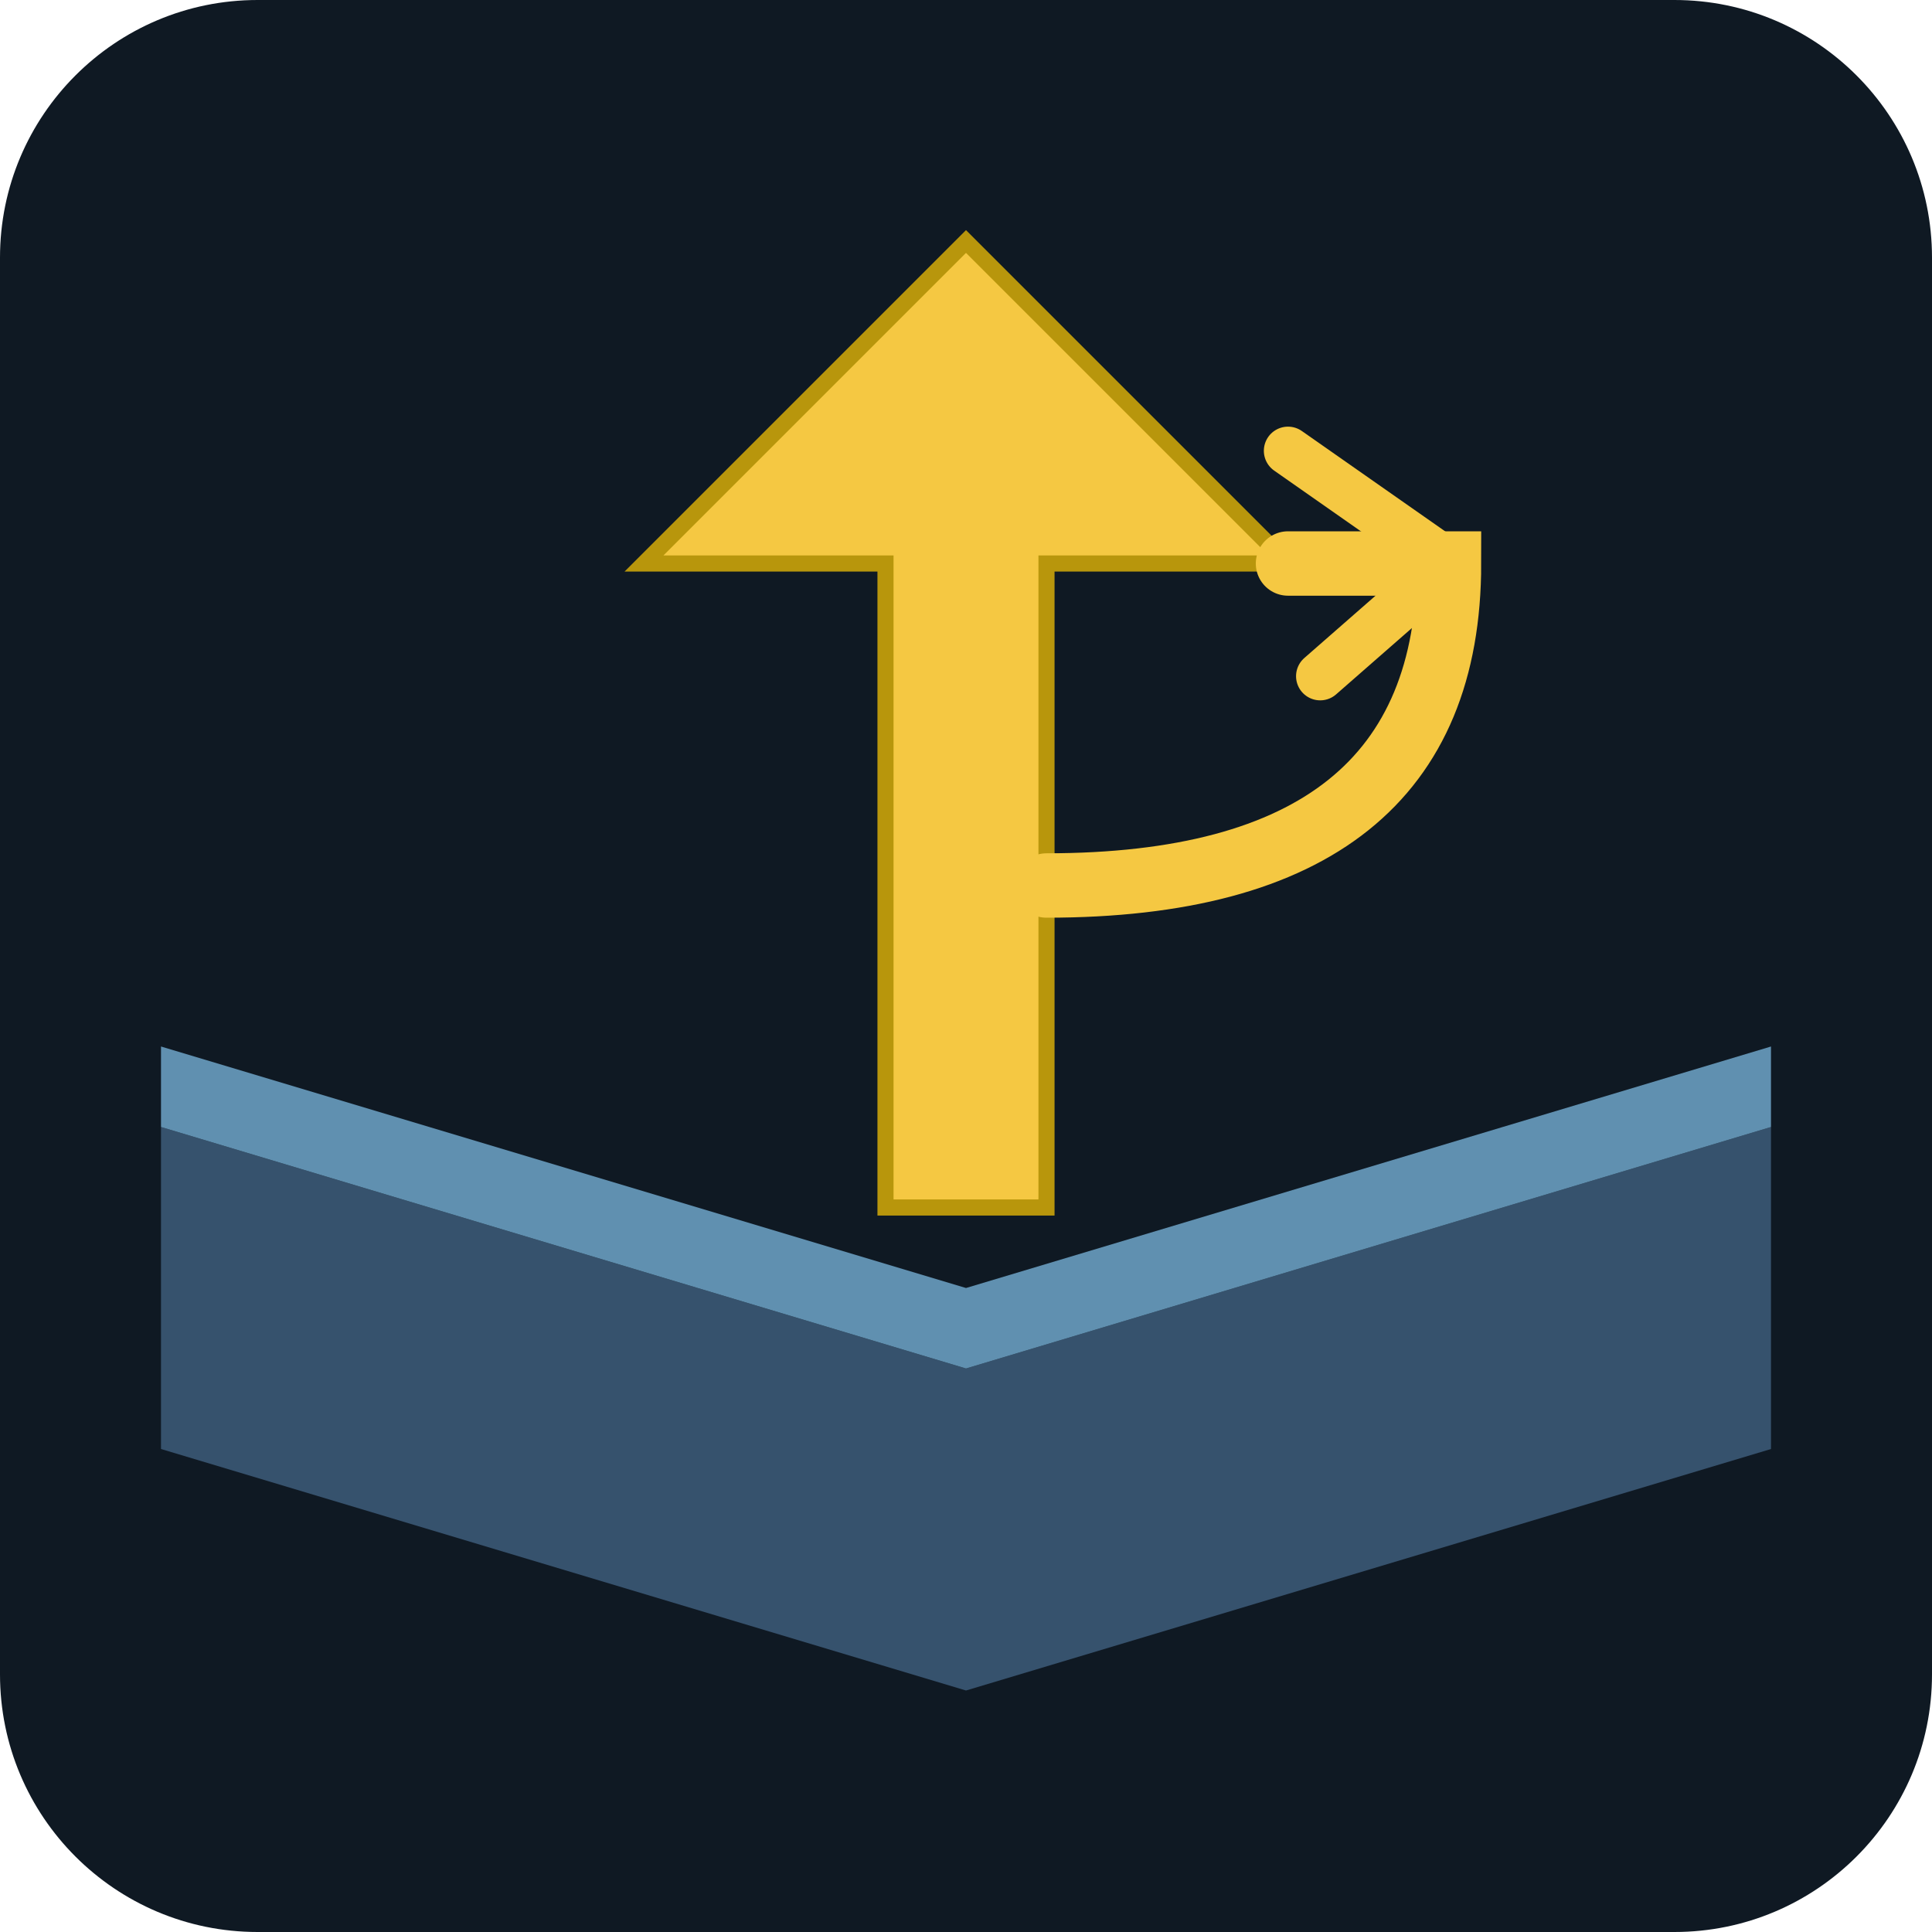
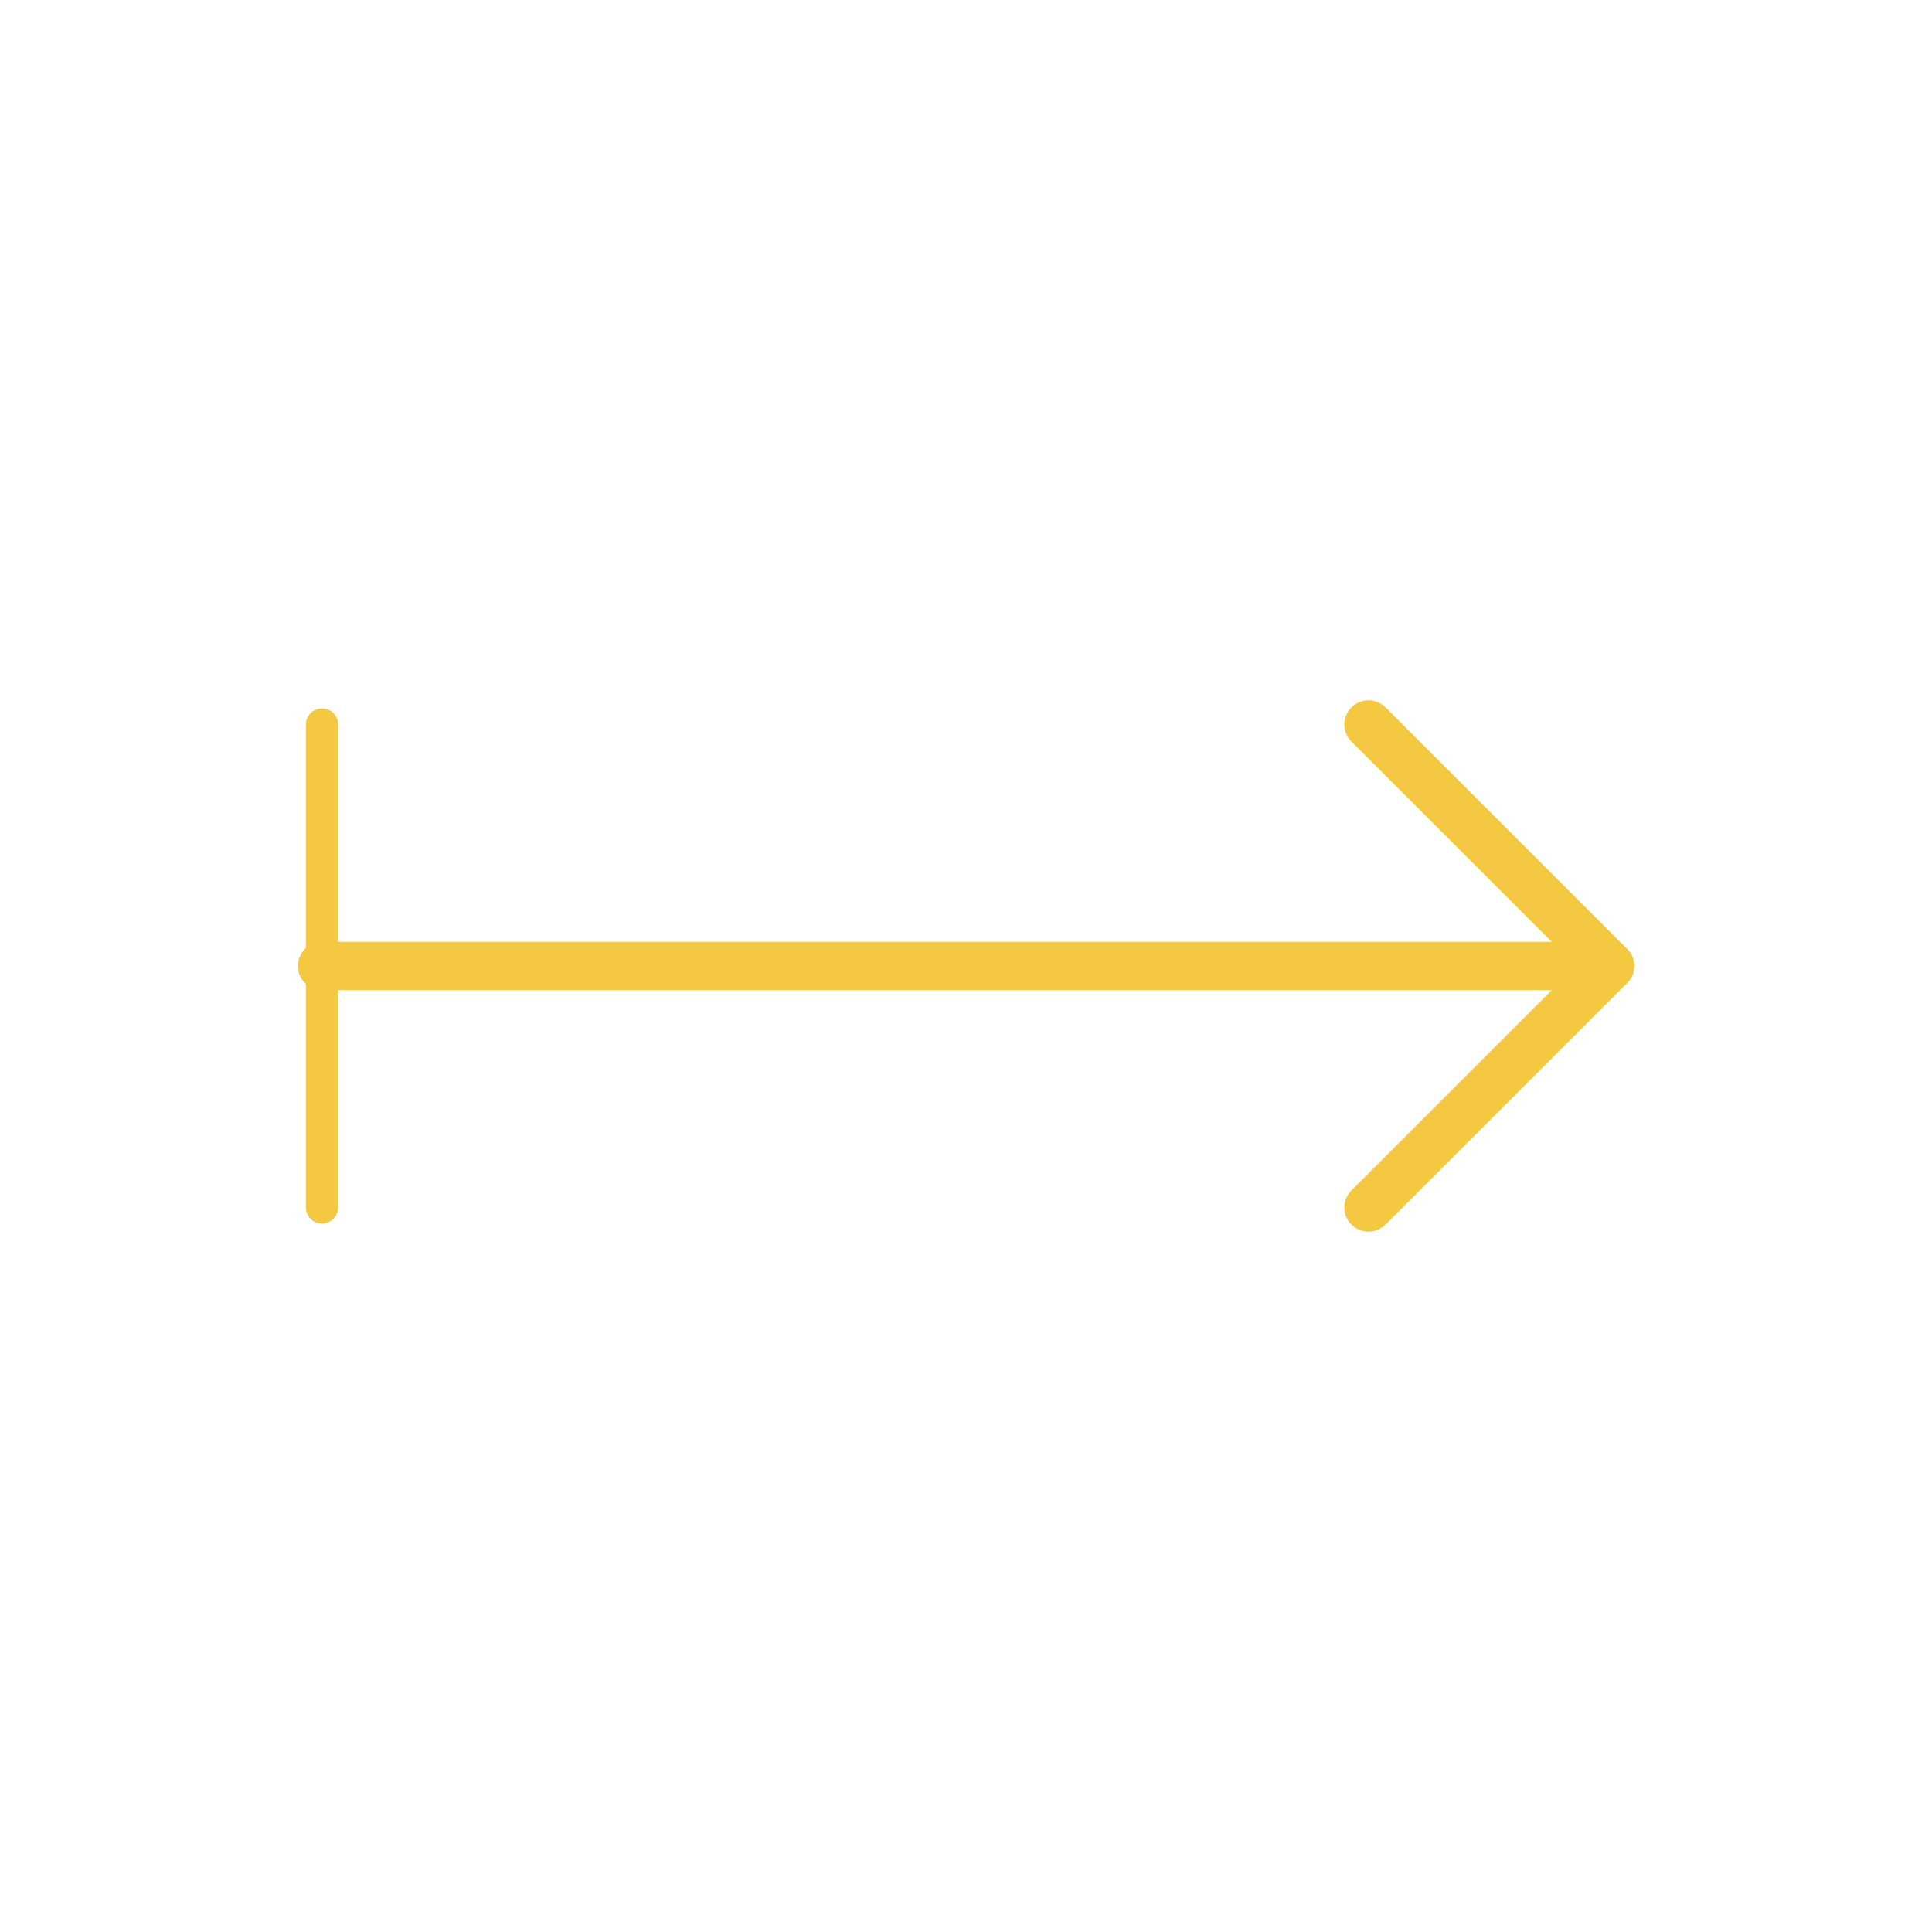
<svg xmlns="http://www.w3.org/2000/svg" viewBox="0 0 120 120" width="120" height="120" role="img">
-   <rect width="120" height="120" rx="16" fill="#0F1923" />
-   <path d="M10,90 L60,105 L110,90 L110,70 L60,85 L10,70 Z" fill="#406080" opacity="0.8" />
-   <path d="M10,70 L60,85 L110,70 L110,65 L60,80 L10,65 Z" fill="#6090B0" />
-   <path d="M55,75 L55,35 L40,35 L60,15 L80,35 L65,35 L65,75 Z" fill="#F5C842" stroke="#B8960C" stroke-width="1" />
-   <path d="M65,55 Q90,55 90,35 L80,35" fill="none" stroke="#F5C842" stroke-width="4" stroke-linecap="round" />
-   <path d="M80,28 L90,35 L82,42" fill="none" stroke="#F5C842" stroke-width="3" stroke-linecap="round" stroke-linejoin="round" />
+   <line x1="20" y1="60" x2="100" y2="60" stroke="#F5C842" stroke-width="3" stroke-linecap="round" />
+   <path d="M85,45 L100,60 L85,75" fill="none" stroke="#F5C842" stroke-width="3" stroke-linecap="round" stroke-linejoin="round" />
+   <line x1="20" y1="45" x2="20" y2="75" stroke="#F5C842" stroke-width="2" stroke-linecap="round" />
</svg>
